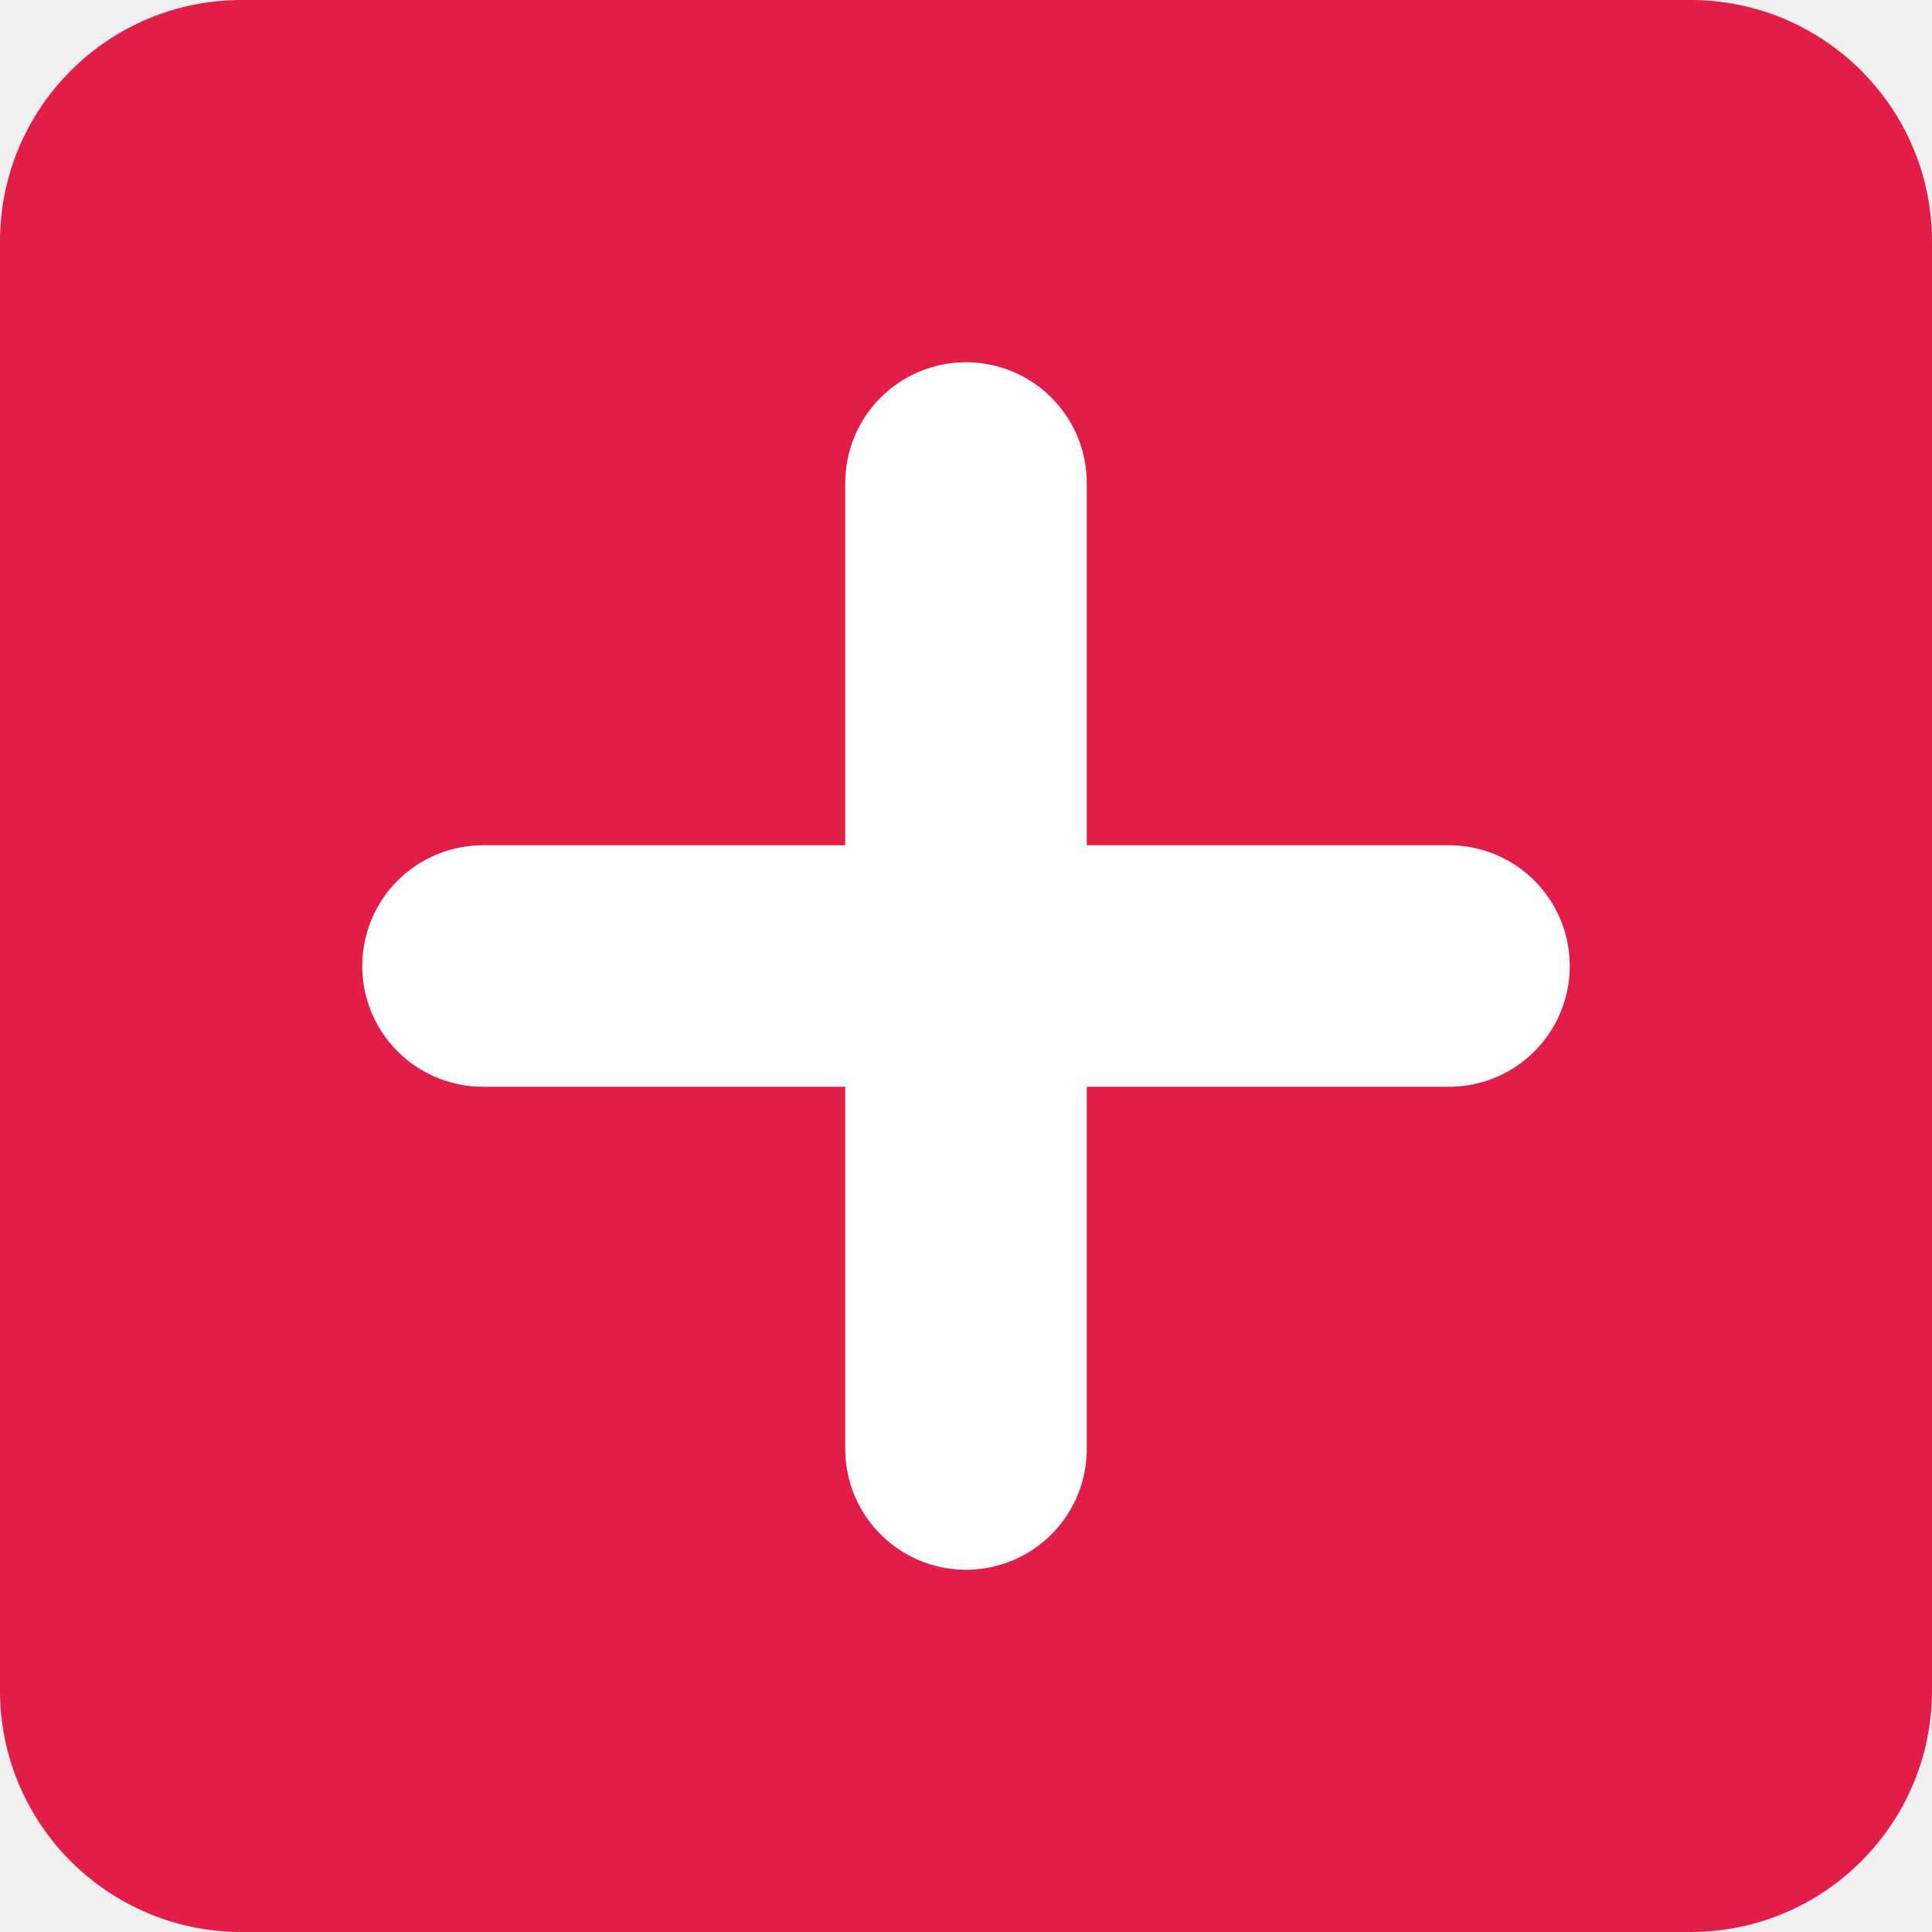
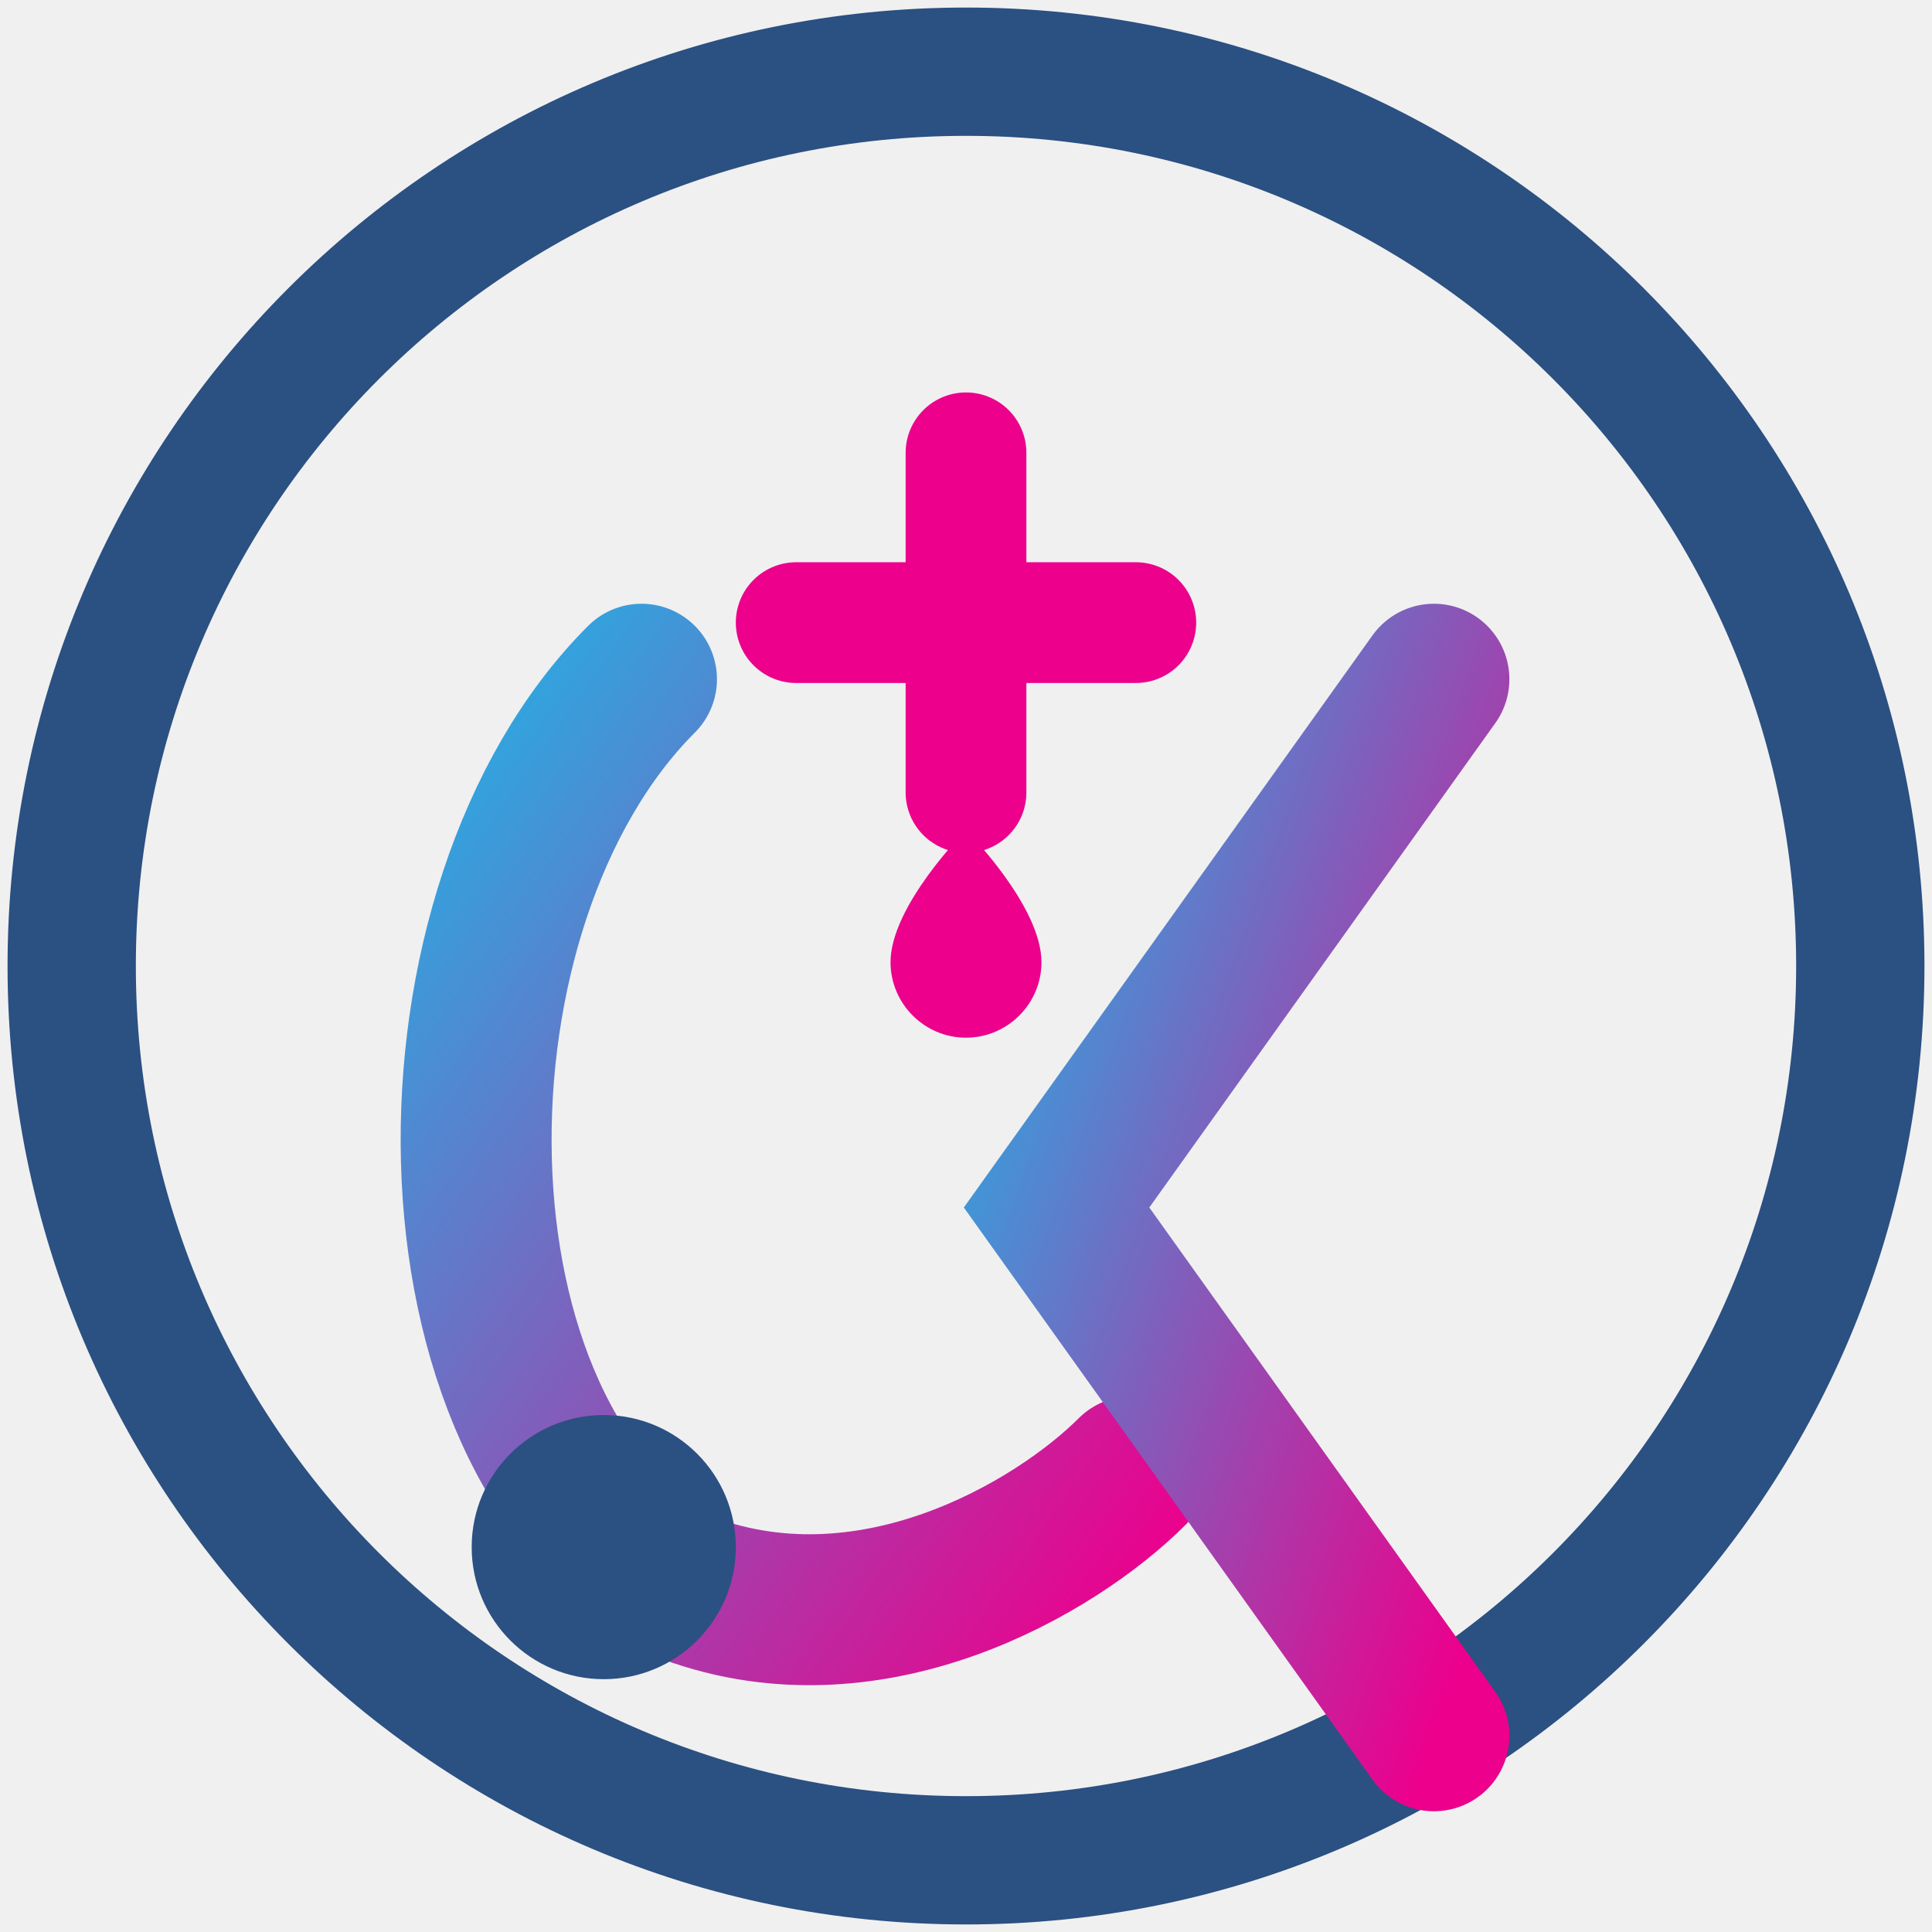
- <svg xmlns="http://www.w3.org/2000/svg" viewBox="0 0 32 32" fill="none">
-   <rect width="32" height="32" rx="4" fill="#E11D48" />
-   <path d="M16 8V24M8 16H24" stroke="white" stroke-width="4" stroke-linecap="round" />
+ <svg xmlns="http://www.w3.org/2000/svg" viewBox="0 0 512 512" fill="none">
+   <defs>
+     <linearGradient id="skGrad" x1="0%" y1="0%" x2="100%" y2="100%">
+       <stop offset="0%" stop-color="#29ABE2" />
+       <stop offset="100%" stop-color="#EC008C" />
+     </linearGradient>
+   </defs>
+   <circle cx="256" cy="256" r="236" stroke="#2B5082" stroke-width="32" />
+   <circle cx="256" cy="256" r="252" stroke="#2B5082" stroke-width="4" />
+   <path d="M256 120 V 210 M211 165 H 301" stroke="#EC008C" stroke-width="32" stroke-linecap="round" />
+   <path d="M256 220 C 256 220 236 240 236 255 C 236 266 245 275 256 275 C 267 275 276 266 276 255 C 276 240 256 220 256 220 Z" fill="#EC008C" />
+   <path d="M170 180 C 110 240 110 380 180 420 C 230 440 280 410 300 390" stroke="url(#skGrad)" stroke-width="40" stroke-linecap="round" />
+   <circle cx="160" cy="410" r="35" fill="#2B5082" />
+   <path d="M380 180 L 280 320 L 380 460" stroke="url(#skGrad)" stroke-width="40" stroke-linecap="round" />
</svg>
